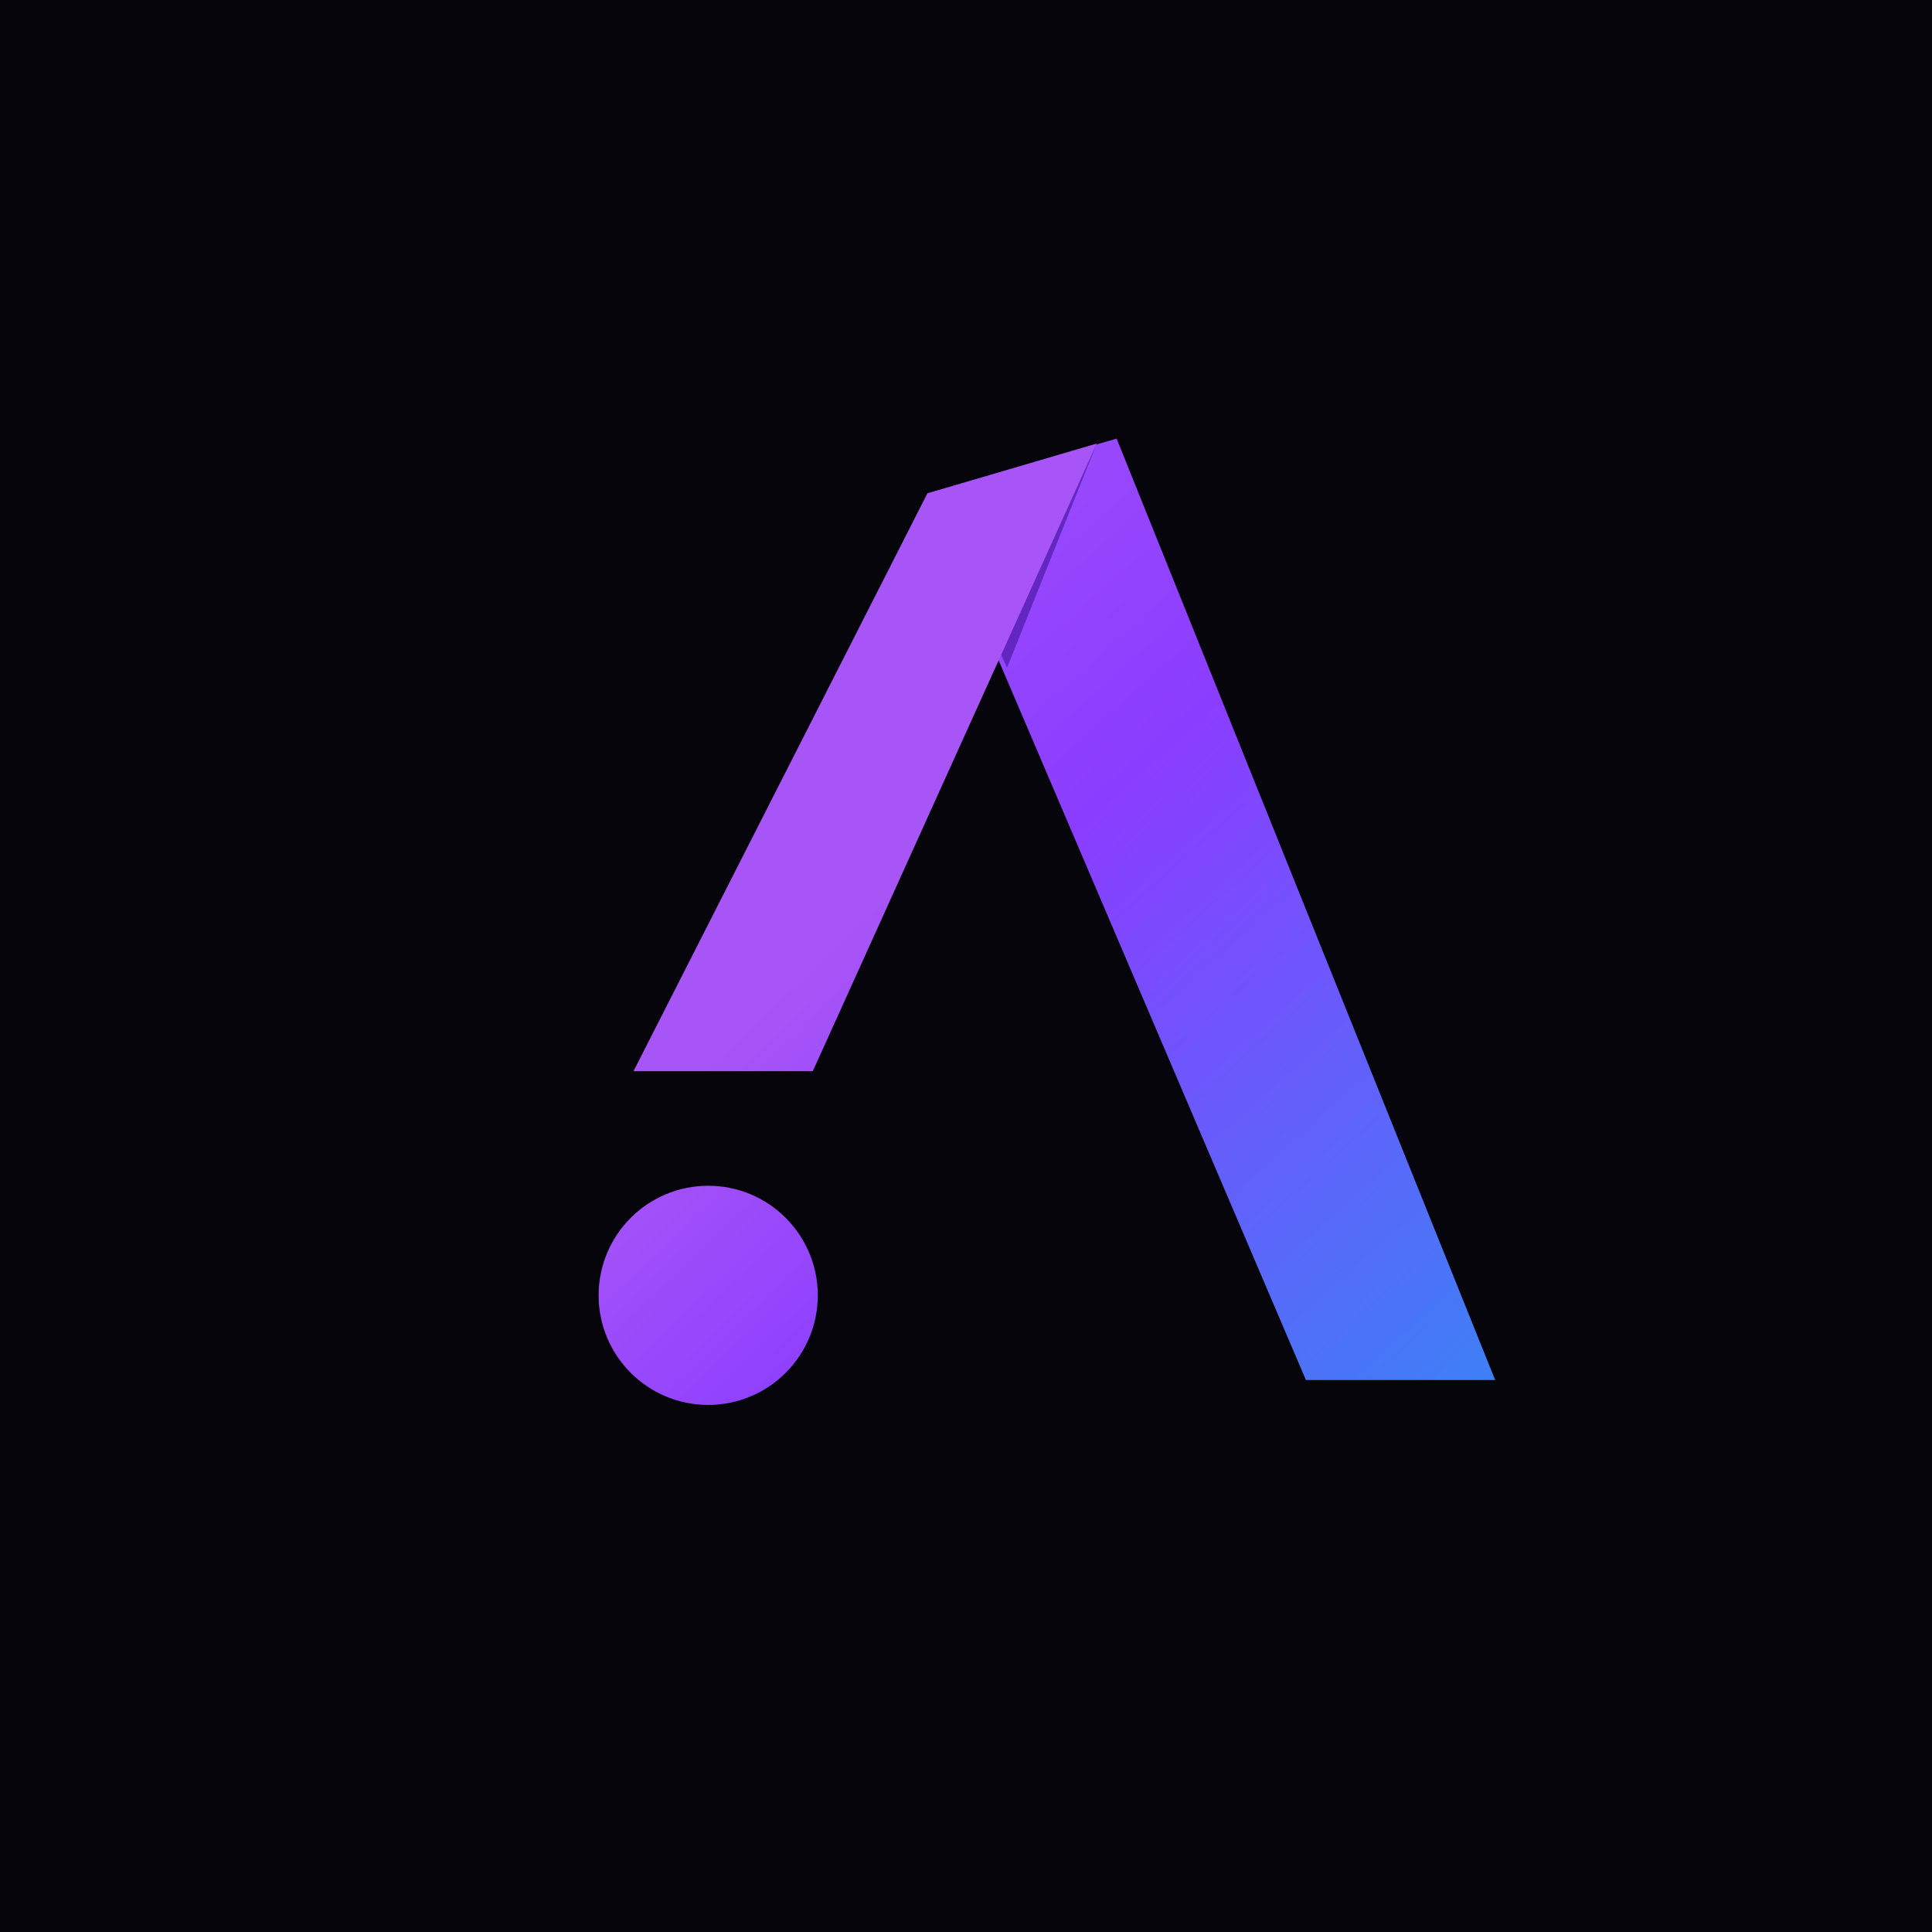
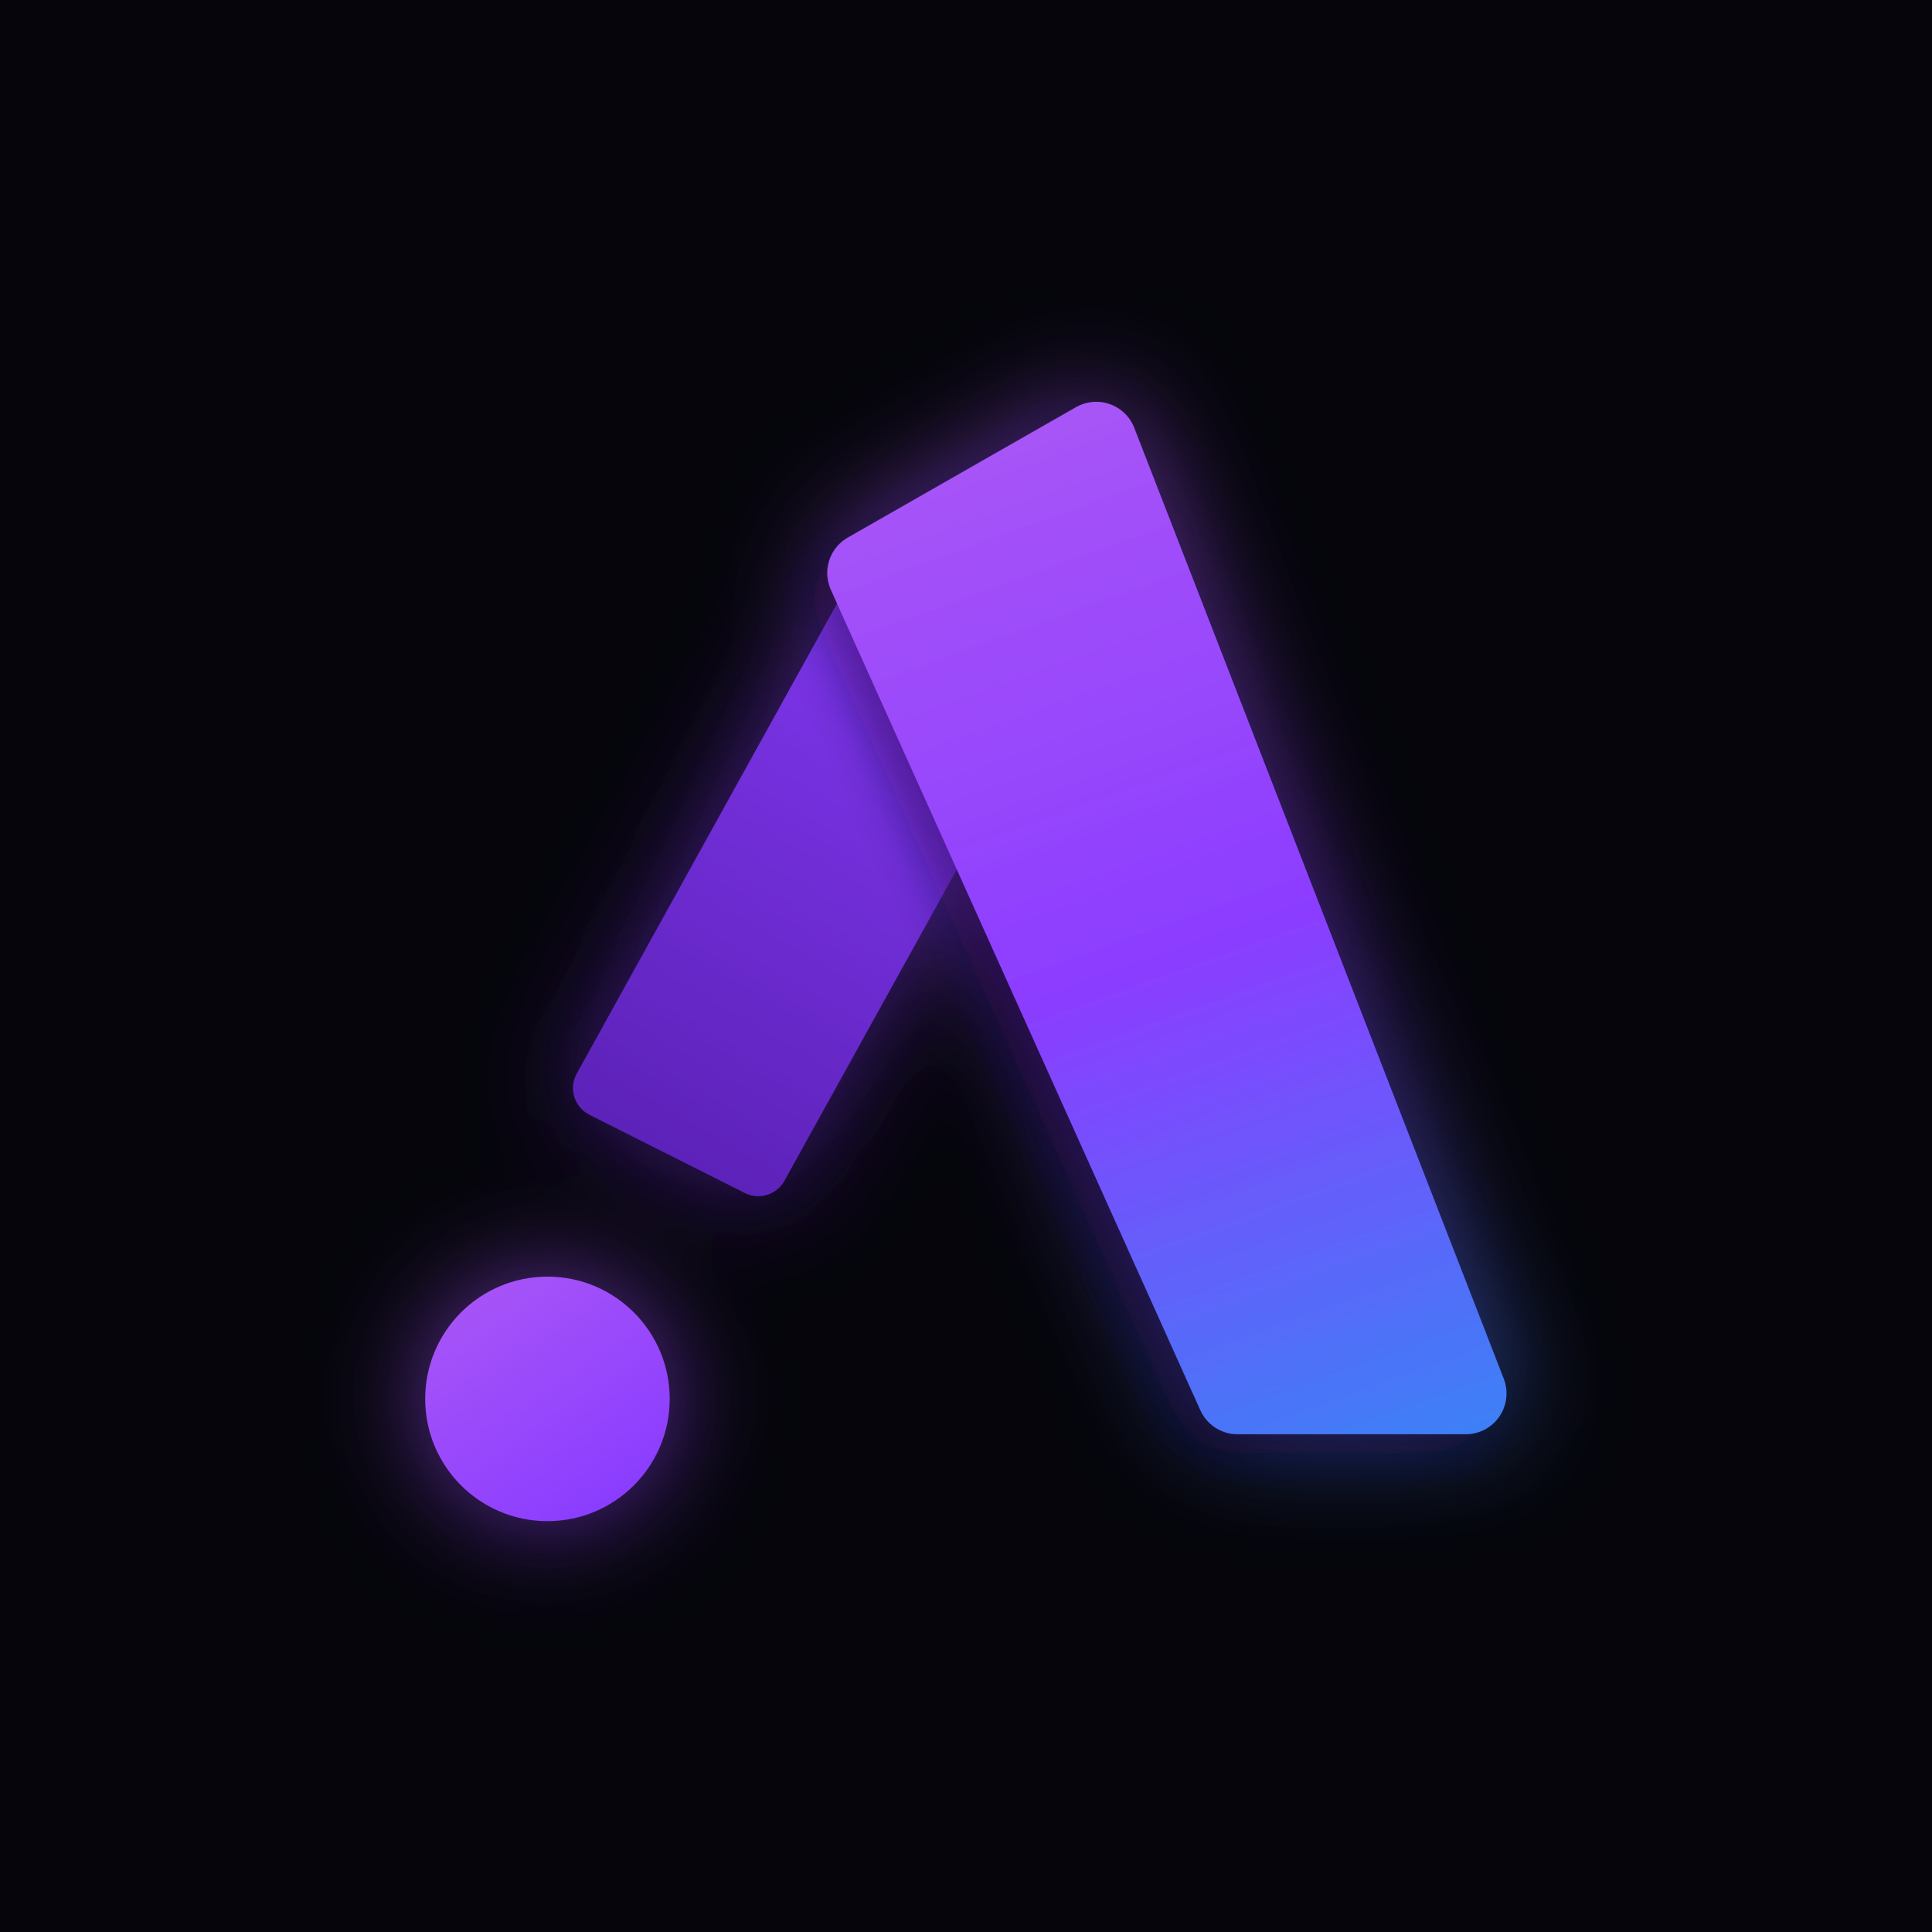
<svg xmlns="http://www.w3.org/2000/svg" viewBox="0 0 512 512">
  <defs>
-     <linearGradient id="ilegs" x1="120" y1="60" x2="470" y2="450" gradientUnits="userSpaceOnUse">
+     <linearGradient id="ifront" x1="300" y1="60" x2="440" y2="450" gradientUnits="userSpaceOnUse">
      <stop offset="0" stop-color="#A855F7" />
-       <stop offset="0.45" stop-color="#8B3DFF" />
+       <stop offset="0.5" stop-color="#8B3DFF" />
      <stop offset="1" stop-color="#3B82F6" />
    </linearGradient>
-     <linearGradient id="idot" x1="104" y1="356" x2="196" y2="452" gradientUnits="userSpaceOnUse">
+     <linearGradient id="iback" x1="290" y1="80" x2="140" y2="340" gradientUnits="userSpaceOnUse">
+       <stop offset="0" stop-color="#8B3DFF" />
+       <stop offset="1" stop-color="#5B21B6" />
+     </linearGradient>
+     <linearGradient id="idotg" x1="95" y1="375" x2="150" y2="455" gradientUnits="userSpaceOnUse">
      <stop offset="0" stop-color="#A855F7" />
      <stop offset="1" stop-color="#8B3DFF" />
    </linearGradient>
-     <linearGradient id="iring" x1="0" y1="0" x2="512" y2="512" gradientUnits="userSpaceOnUse">
-       <stop offset="0" stop-color="#A855F7" />
-       <stop offset="1" stop-color="#3B82F6" />
-     </linearGradient>
+     <filter id="ifold" x="-40%" y="-40%" width="180%" height="180%">
+       <feDropShadow dx="-7" dy="7" stdDeviation="9" flood-color="#1B0A3C" flood-opacity="0.45" />
+     </filter>
+     <filter id="isoft" x="-60%" y="-60%" width="220%" height="220%">
+       <feGaussianBlur stdDeviation="20" />
+     </filter>
  </defs>
  <rect width="512" height="512" fill="#05050B" />
-   <g transform="translate(90,74) scale(0.66)">
+   <g transform="translate(63,64) scale(0.72)">
+     <g filter="url(#isoft)" opacity="0.6">
+       <path d="M237.4 125.6 L294.6 154.4 L191.6 340.4 L134.4 311.6 Z" fill="url(#iback)" stroke="url(#iback)" stroke-width="22" stroke-linejoin="round" />
+       <circle cx="114" cy="426" r="42" fill="url(#idotg)" stroke="url(#idotg)" stroke-width="6" />
+       <path d="M232 122 L316 74 L452 424 L368 424 Z" fill="url(#ifront)" stroke="url(#ifront)" stroke-width="30" stroke-linejoin="round" />
+     </g>
    <g>
-       <path d="M236 86 L312 64 L464 442 L388 442 Z" fill="url(#ilegs)" />
-       <path d="M236 86 L304 66 L268 156 Z" fill="#5B21B6" opacity="0.85" />
-       <path d="M236 86 L304 66 L190 318 L118 318 Z" fill="url(#idot)" />
-       <circle cx="148" cy="408" r="44" fill="url(#idot)" />
+       <path d="M237.4 125.6 L294.6 154.4 L191.6 340.4 L134.4 311.6 Z" fill="url(#iback)" stroke="url(#iback)" stroke-width="22" stroke-linejoin="round" />
+       <circle cx="114" cy="426" r="42" fill="url(#idotg)" stroke="url(#idotg)" stroke-width="6" />
+       <g filter="url(#ifold)">
+         <path d="M232 122 L316 74 L452 424 L368 424 Z" fill="url(#ifront)" stroke="url(#ifront)" stroke-width="30" stroke-linejoin="round" />
+       </g>
    </g>
  </g>
</svg>
